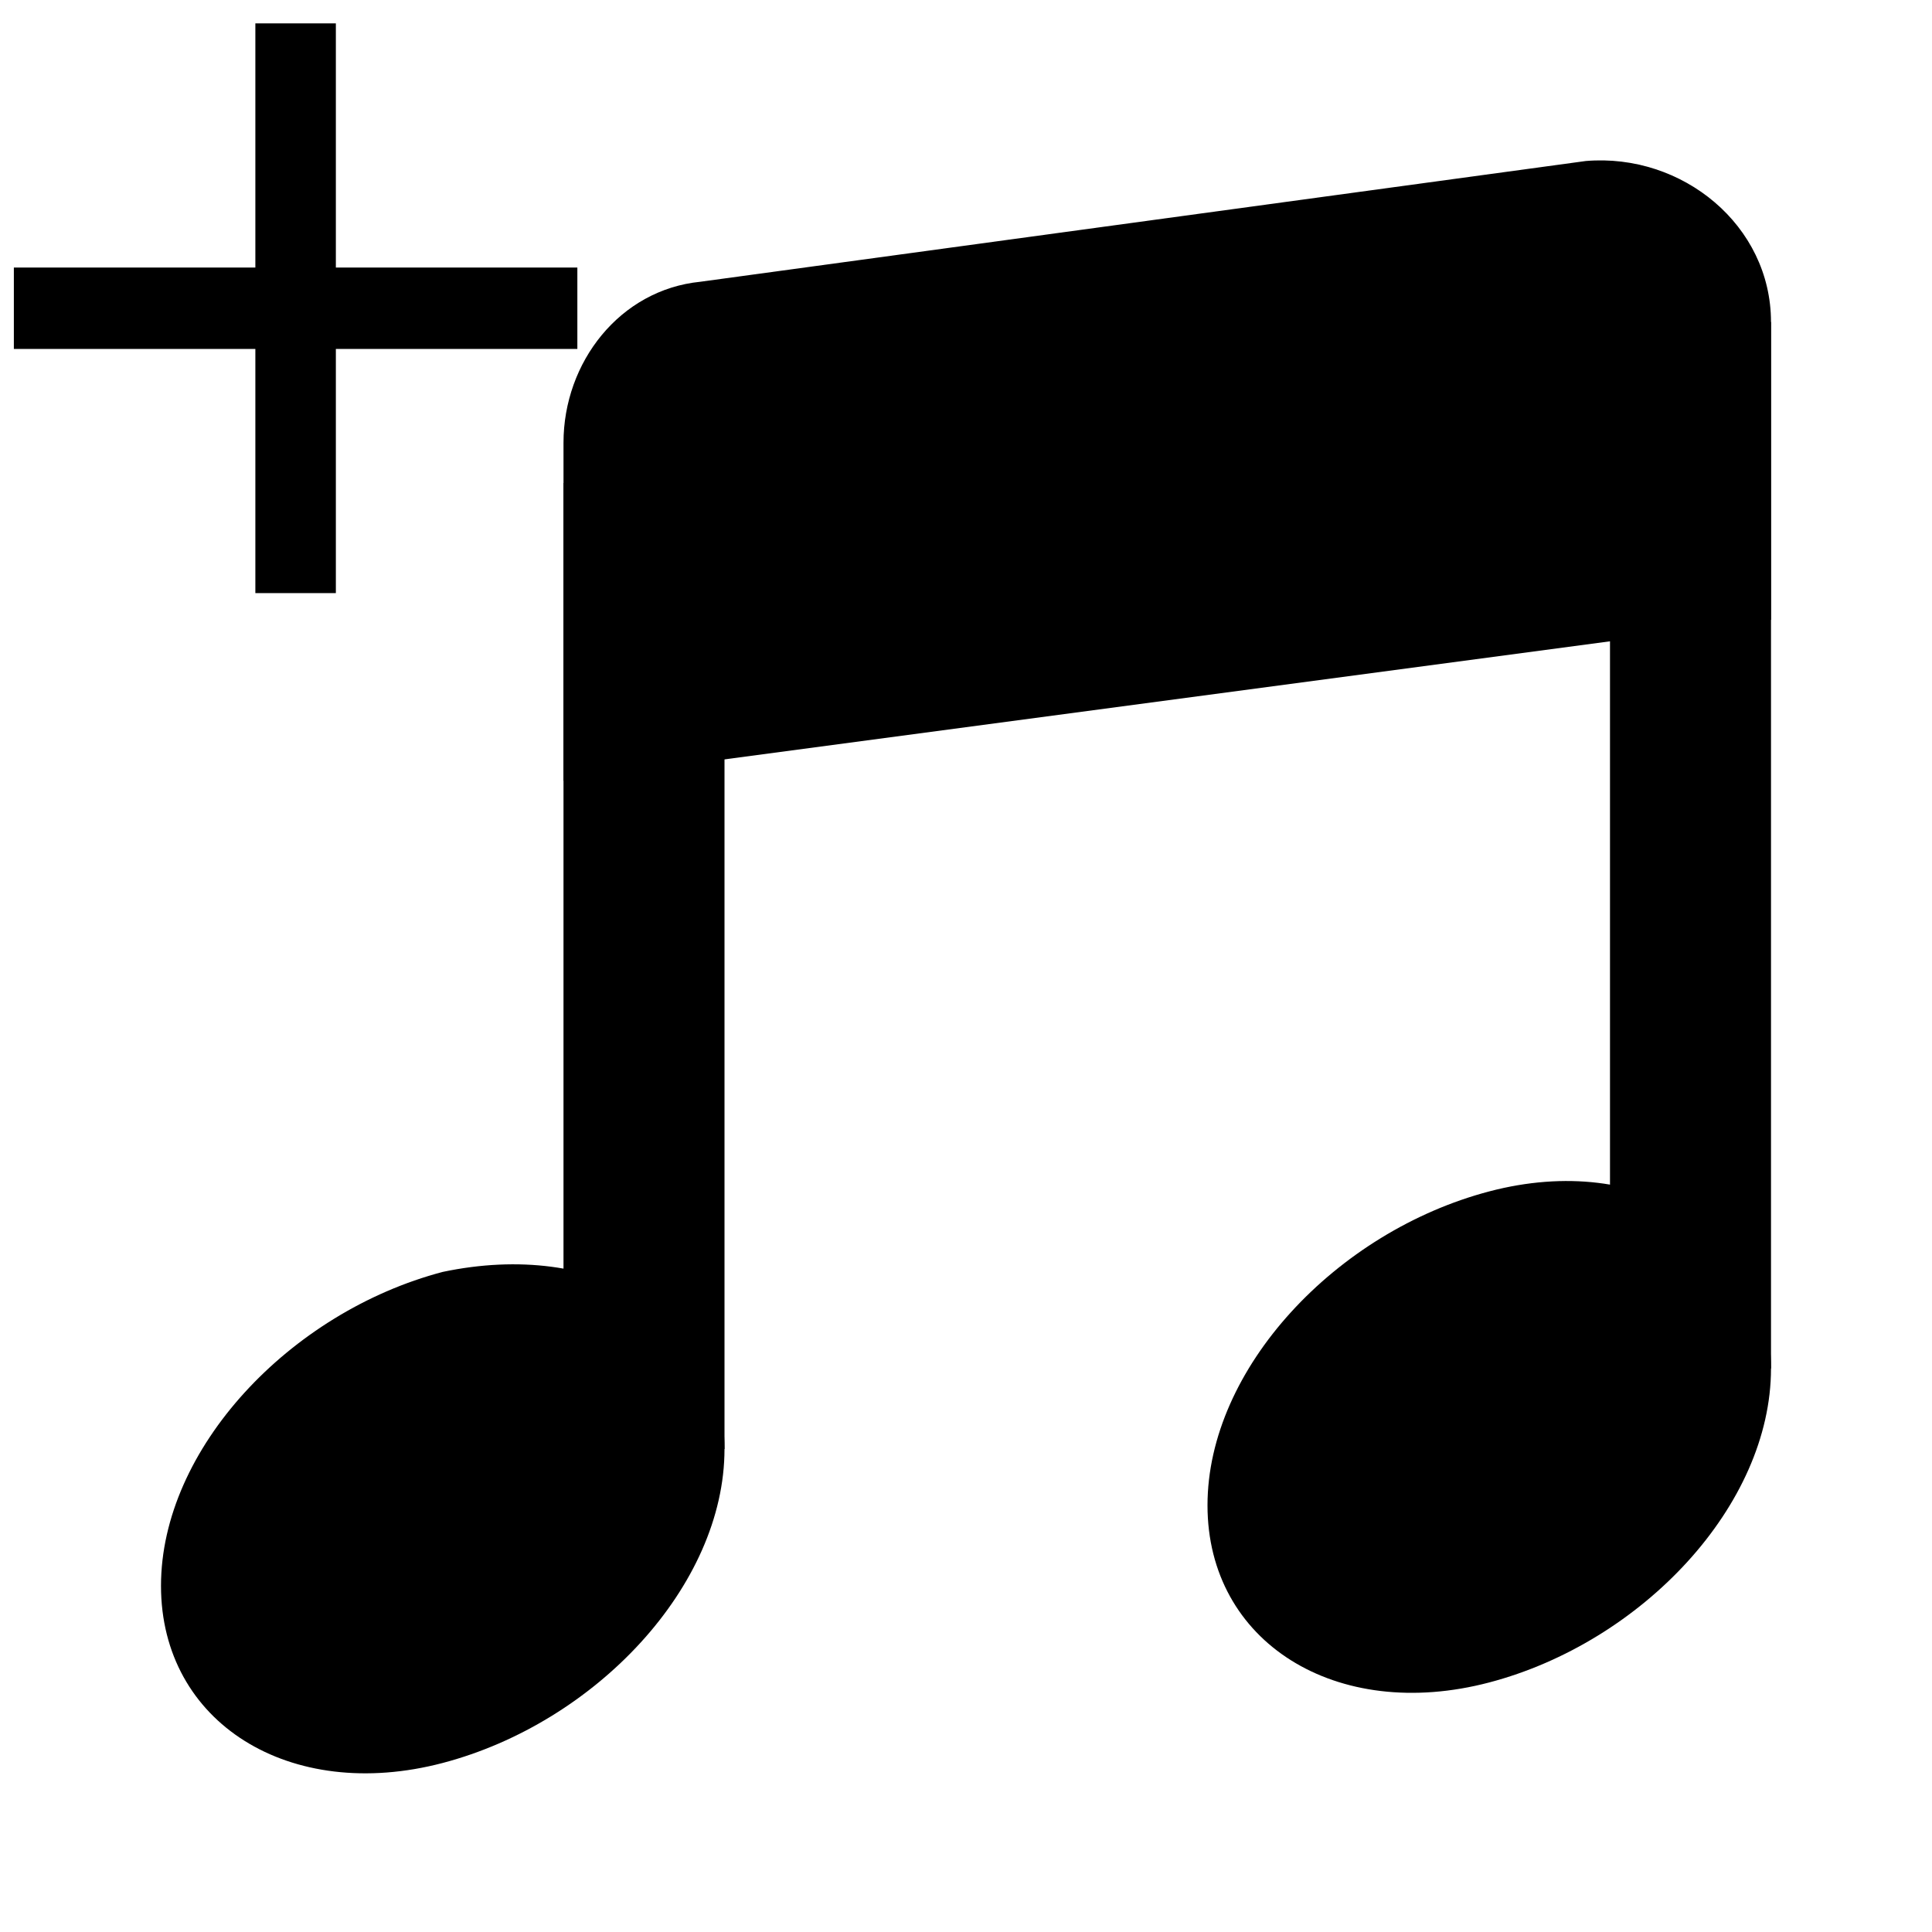
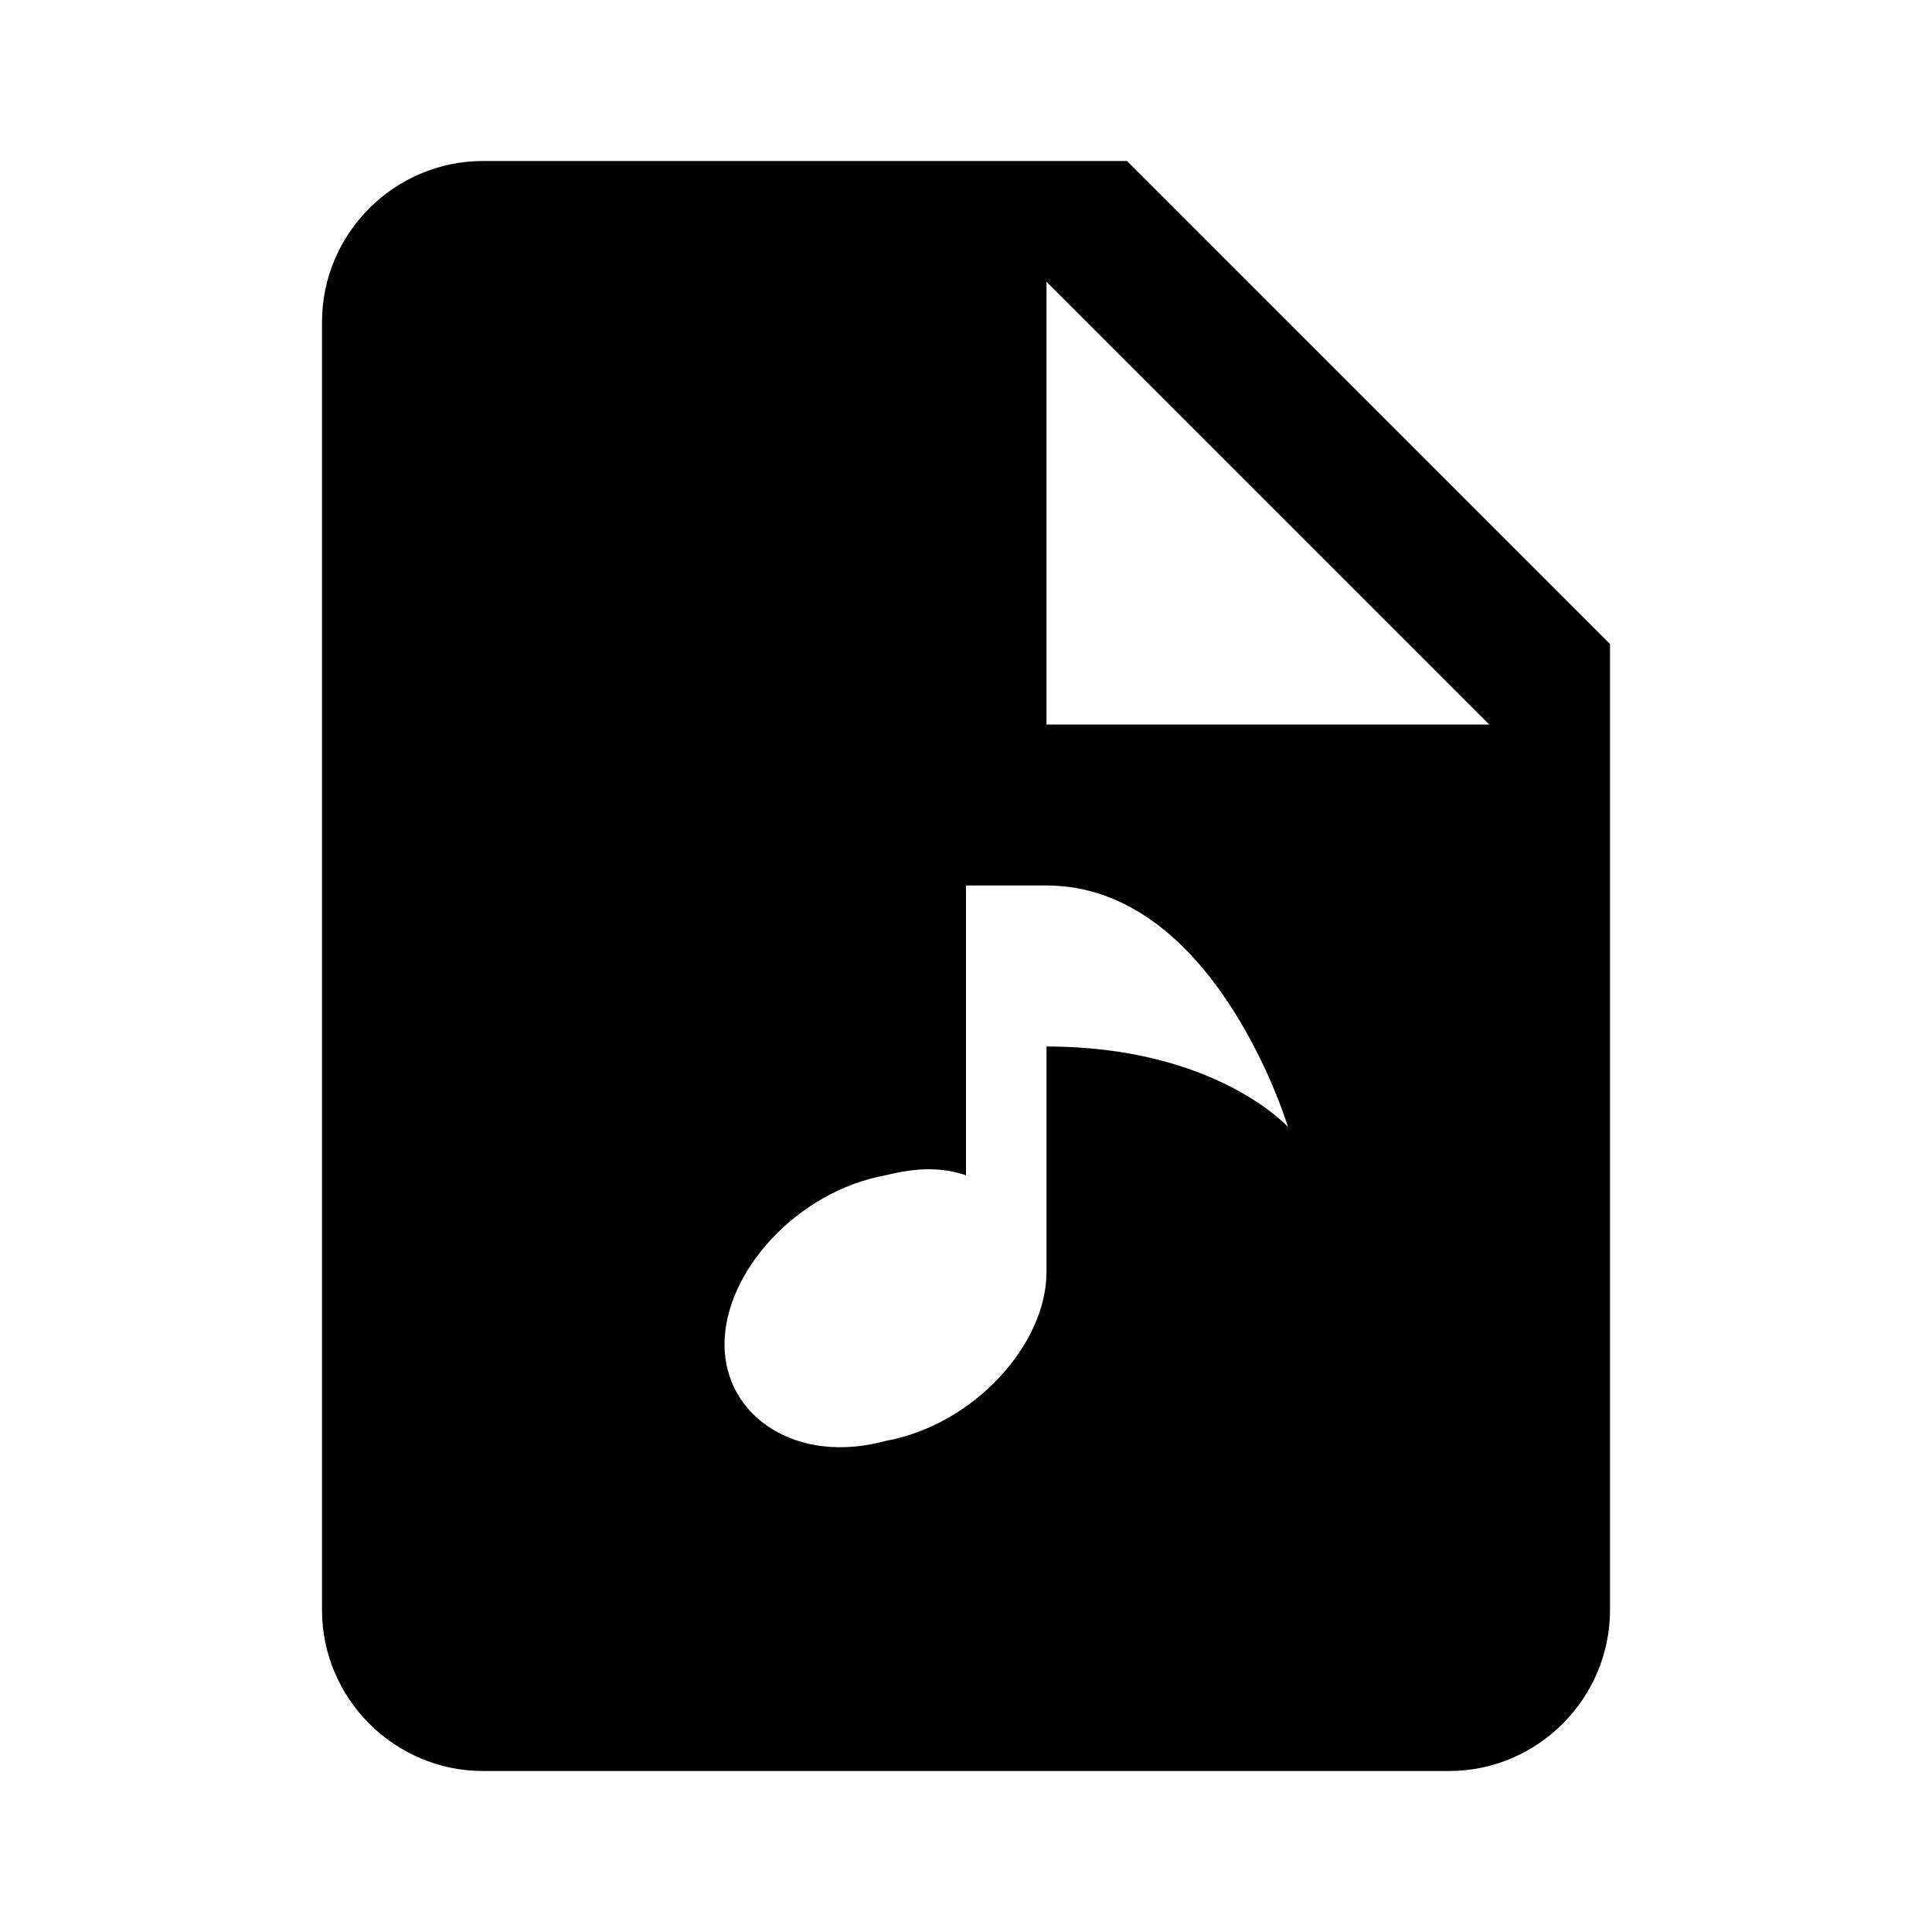
- <svg xmlns="http://www.w3.org/2000/svg" version="1.0" id="Layer_1" x="0px" y="0px" viewBox="0 0 24 24" enable-background="new 0 0 24 24" xml:space="preserve" width="100%" height="100%">
-   <defs id="defs3092" />
-   <path d="M7,9.7l15-2V4c0-1.2-1.1-2.1-2.3-2l-11,1.5c-1,0.1-1.7,1-1.7,2V9.7z" id="path3080" />
-   <path d="M9,18c0,1.7-1.6,3.4-3.5,3.9S2,21.4,2,19.7s1.6-3.4,3.5-3.9C7.4,15.4,9,16.3,9,18z" id="path3082" />
-   <line fill="none" stroke="#000000" stroke-width="2" stroke-miterlimit="10" x1="8" y1="18" x2="8" y2="6" id="line3084" />
-   <path d="M22,17c0,1.7-1.6,3.4-3.5,3.9S15,20.4,15,18.7s1.6-3.4,3.5-3.9S22,15.3,22,17z" id="path3086" />
-   <line fill="none" stroke="#000000" stroke-width="2" stroke-miterlimit="10" x1="21" y1="17" x2="21" y2="4" id="line3088" />
-   <g id="g3107" transform="matrix(0.5,0,0,0.5055252,-2.327844,-2.237187)">
-     <line id="line3097" y2="5" x2="12" y1="19" x1="12" stroke-miterlimit="10" style="fill:none;stroke:#000000;stroke-width:2;stroke-miterlimit:10" />
-     <line id="line3099" y2="12" x2="19" y1="12" x1="5" stroke-miterlimit="10" style="fill:none;stroke:#000000;stroke-width:2;stroke-miterlimit:10" />
-   </g>
+ <svg xmlns="http://www.w3.org/2000/svg" version="1.0" id="Layer_1" x="0px" y="0px" viewBox="0 0 24 24" enable-background="new 0 0 24 24" xml:space="preserve">
+   <path d="M14,2H6C4.9,2,4,2.9,4,4v16c0,1.1,0.9,2,2,2h12c1.1,0,2-0.9,2-2V8L14,2z M13,13c0,0,0,2.7,0,2.8c0,0.9-0.9,1.9-2,2.1  c-1.1,0.3-2-0.3-2-1.2s0.9-1.9,2-2.1c0.4-0.1,0.7-0.1,1,0V11h1c2.1,0,3,3,3,3S15.1,13,13,13z M13,9V3.5L18.5,9H13z" />
</svg>
